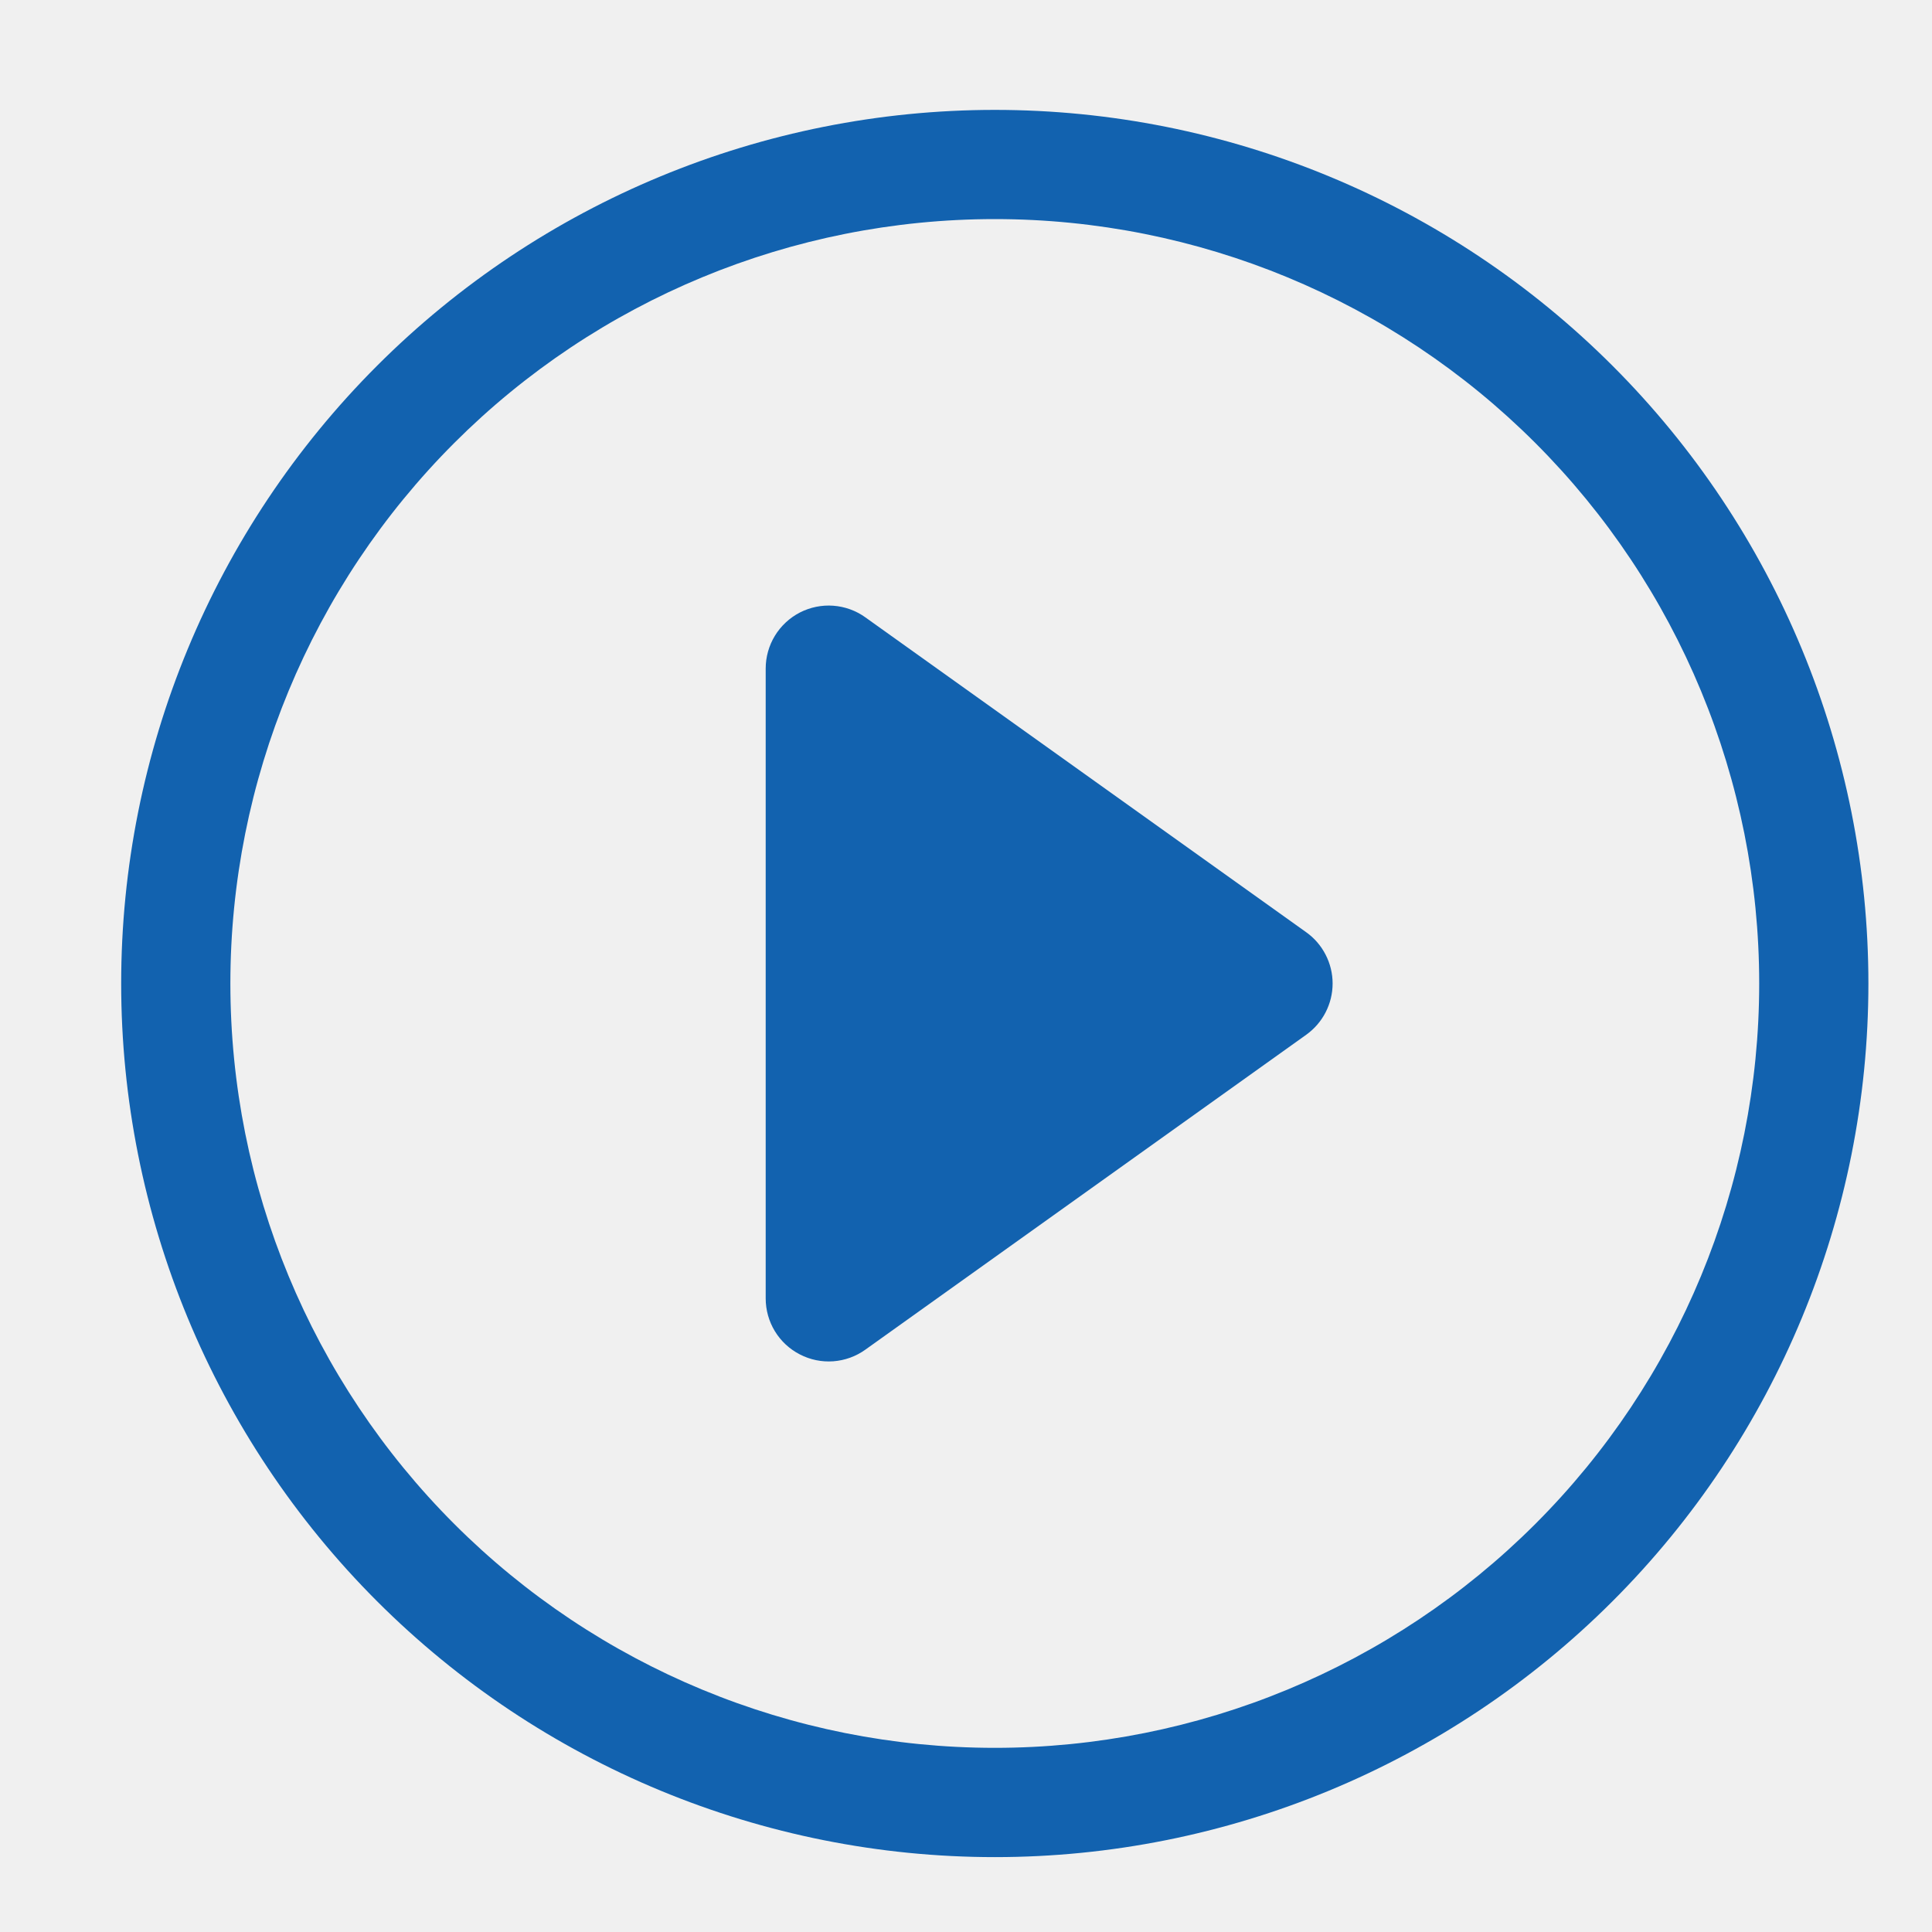
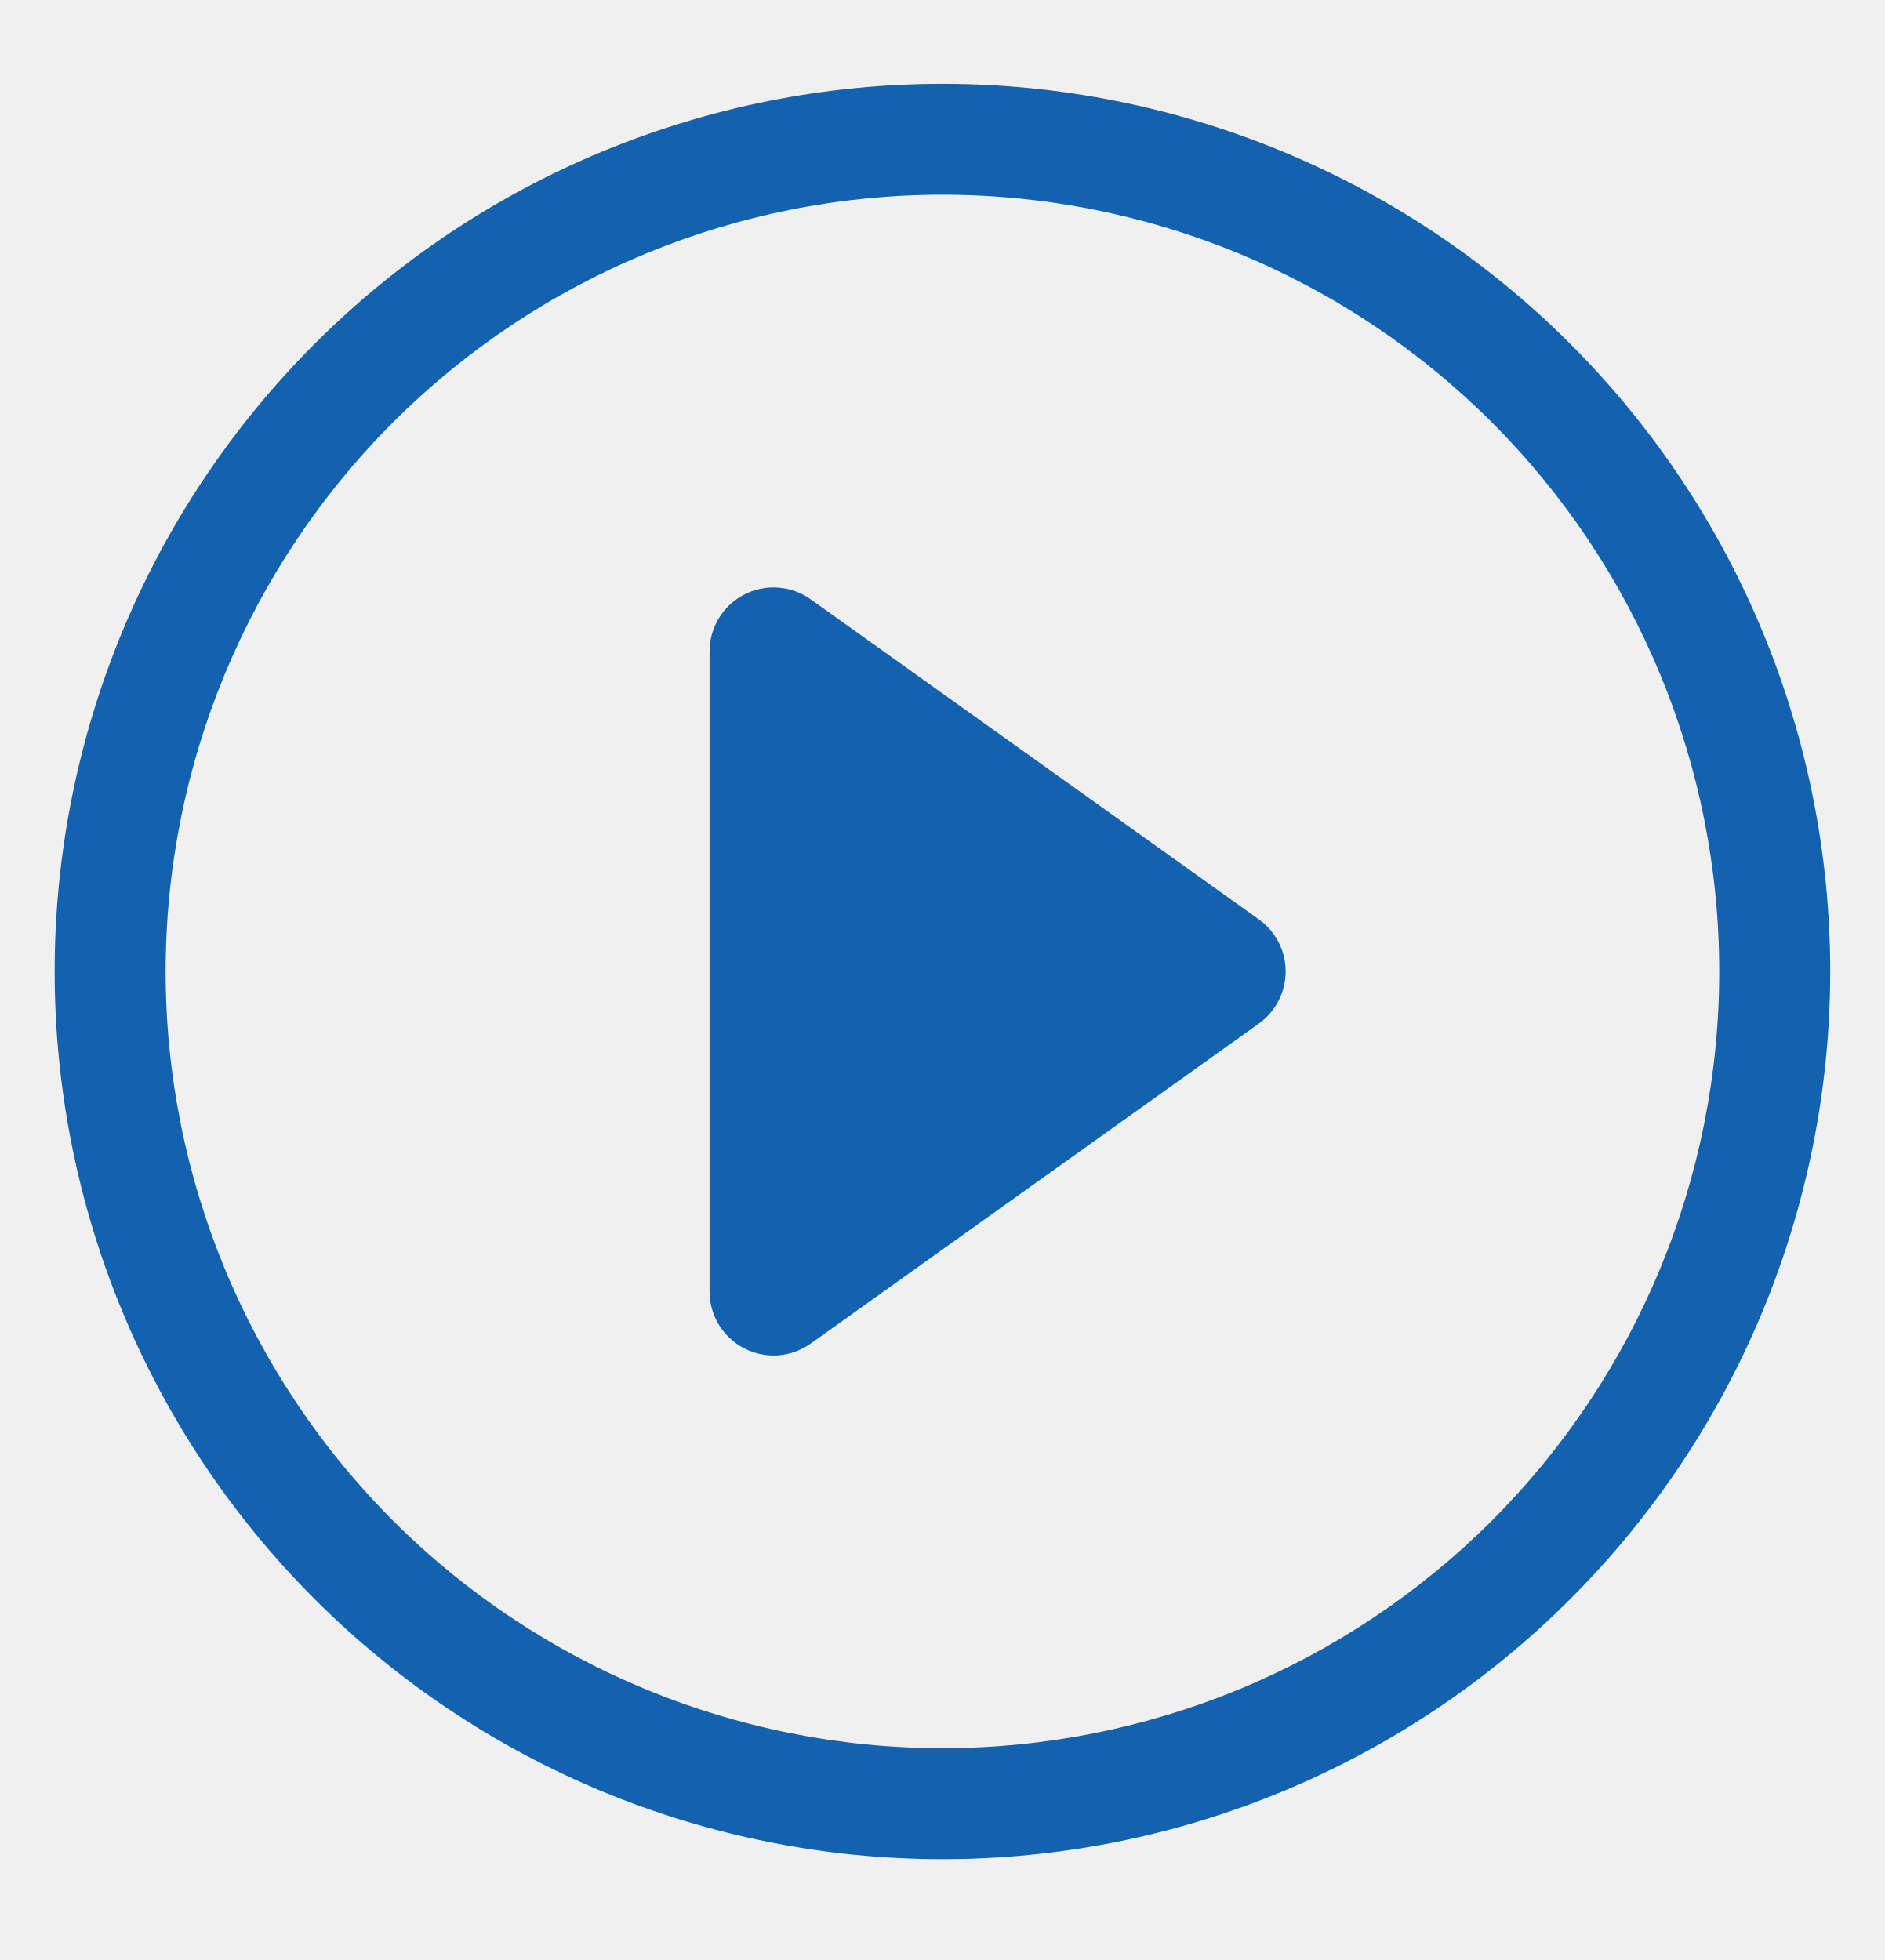
- <svg xmlns="http://www.w3.org/2000/svg" width="25" height="25" viewBox="0 0 25 25" fill="none">
-   <g clip-path="url(#clip0_282_30590)">
-     <path d="M12.873 22.617C10.249 22.617 7.733 21.575 5.878 19.72C4.024 17.865 2.981 15.35 2.981 12.726C2.981 10.103 4.024 7.587 5.878 5.732C7.733 3.877 10.249 2.835 12.873 2.835C15.496 2.835 18.012 3.877 19.867 5.732C21.722 7.587 22.764 10.103 22.764 12.726C22.764 15.35 21.722 17.865 19.867 19.72C18.012 21.575 15.496 22.617 12.873 22.617ZM12.873 24.031C15.871 24.031 18.746 22.84 20.866 20.72C22.986 18.6 24.177 15.724 24.177 12.726C24.177 9.728 22.986 6.853 20.866 4.733C18.746 2.613 15.871 1.422 12.873 1.422C9.875 1.422 6.999 2.613 4.879 4.733C2.759 6.853 1.568 9.728 1.568 12.726C1.568 15.724 2.759 18.6 4.879 20.72C6.999 22.84 9.875 24.031 12.873 24.031Z" fill="#1262AF" />
-     <path d="M10.35 7.926C10.483 7.858 10.633 7.827 10.782 7.838C10.932 7.849 11.076 7.901 11.197 7.988L16.902 12.063C17.008 12.138 17.094 12.238 17.153 12.353C17.213 12.469 17.244 12.597 17.244 12.726C17.244 12.856 17.213 12.984 17.153 13.1C17.094 13.215 17.008 13.314 16.902 13.39L11.197 17.465C11.076 17.552 10.932 17.604 10.783 17.615C10.633 17.626 10.483 17.595 10.35 17.526C10.217 17.458 10.105 17.354 10.027 17.226C9.949 17.098 9.908 16.951 9.908 16.801V8.652C9.908 8.502 9.949 8.355 10.027 8.227C10.105 8.099 10.217 7.995 10.35 7.926Z" fill="#1262AF" />
-   </g>
-   <defs>
-     <clipPath id="clip0_282_30590">
-       <rect width="24" height="24" fill="white" transform="translate(0.873047 0.726562)" />
-     </clipPath>
-   </defs>
+ <svg xmlns="http://www.w3.org/2000/svg" width="25" height="26" viewBox="0 0 25 26" fill="none">
+   <path d="M12.5 23.19C9.767 23.19 7.147 22.105 5.214 20.173C3.282 18.24 2.197 15.62 2.197 12.887C2.197 10.154 3.282 7.534 5.214 5.601C7.147 3.669 9.767 2.583 12.5 2.583C15.233 2.583 17.853 3.669 19.786 5.601C21.718 7.534 22.803 10.154 22.803 12.887C22.803 15.62 21.718 18.24 19.786 20.173C17.853 22.105 15.233 23.19 12.5 23.19ZM12.5 24.662C15.623 24.662 18.618 23.422 20.826 21.213C23.035 19.005 24.275 16.01 24.275 12.887C24.275 9.764 23.035 6.769 20.826 4.56C18.618 2.352 15.623 1.112 12.5 1.112C9.377 1.112 6.382 2.352 4.174 4.56C1.965 6.769 0.725 9.764 0.725 12.887C0.725 16.01 1.965 19.005 4.174 21.213C6.382 23.422 9.377 24.662 12.5 24.662Z" fill="#1262AF" />
+   <path d="M9.871 7.887C10.01 7.815 10.166 7.783 10.322 7.795C10.478 7.806 10.627 7.86 10.754 7.951L16.697 12.196C16.807 12.274 16.896 12.378 16.958 12.498C17.02 12.618 17.052 12.752 17.052 12.887C17.052 13.022 17.02 13.155 16.958 13.275C16.896 13.396 16.807 13.499 16.697 13.578L10.754 17.822C10.627 17.913 10.478 17.967 10.322 17.979C10.166 17.99 10.011 17.958 9.872 17.887C9.733 17.815 9.617 17.707 9.535 17.574C9.454 17.441 9.411 17.287 9.411 17.131V8.642C9.411 8.486 9.454 8.333 9.535 8.2C9.616 8.066 9.733 7.958 9.871 7.887Z" fill="#1262AF" />
</svg>
